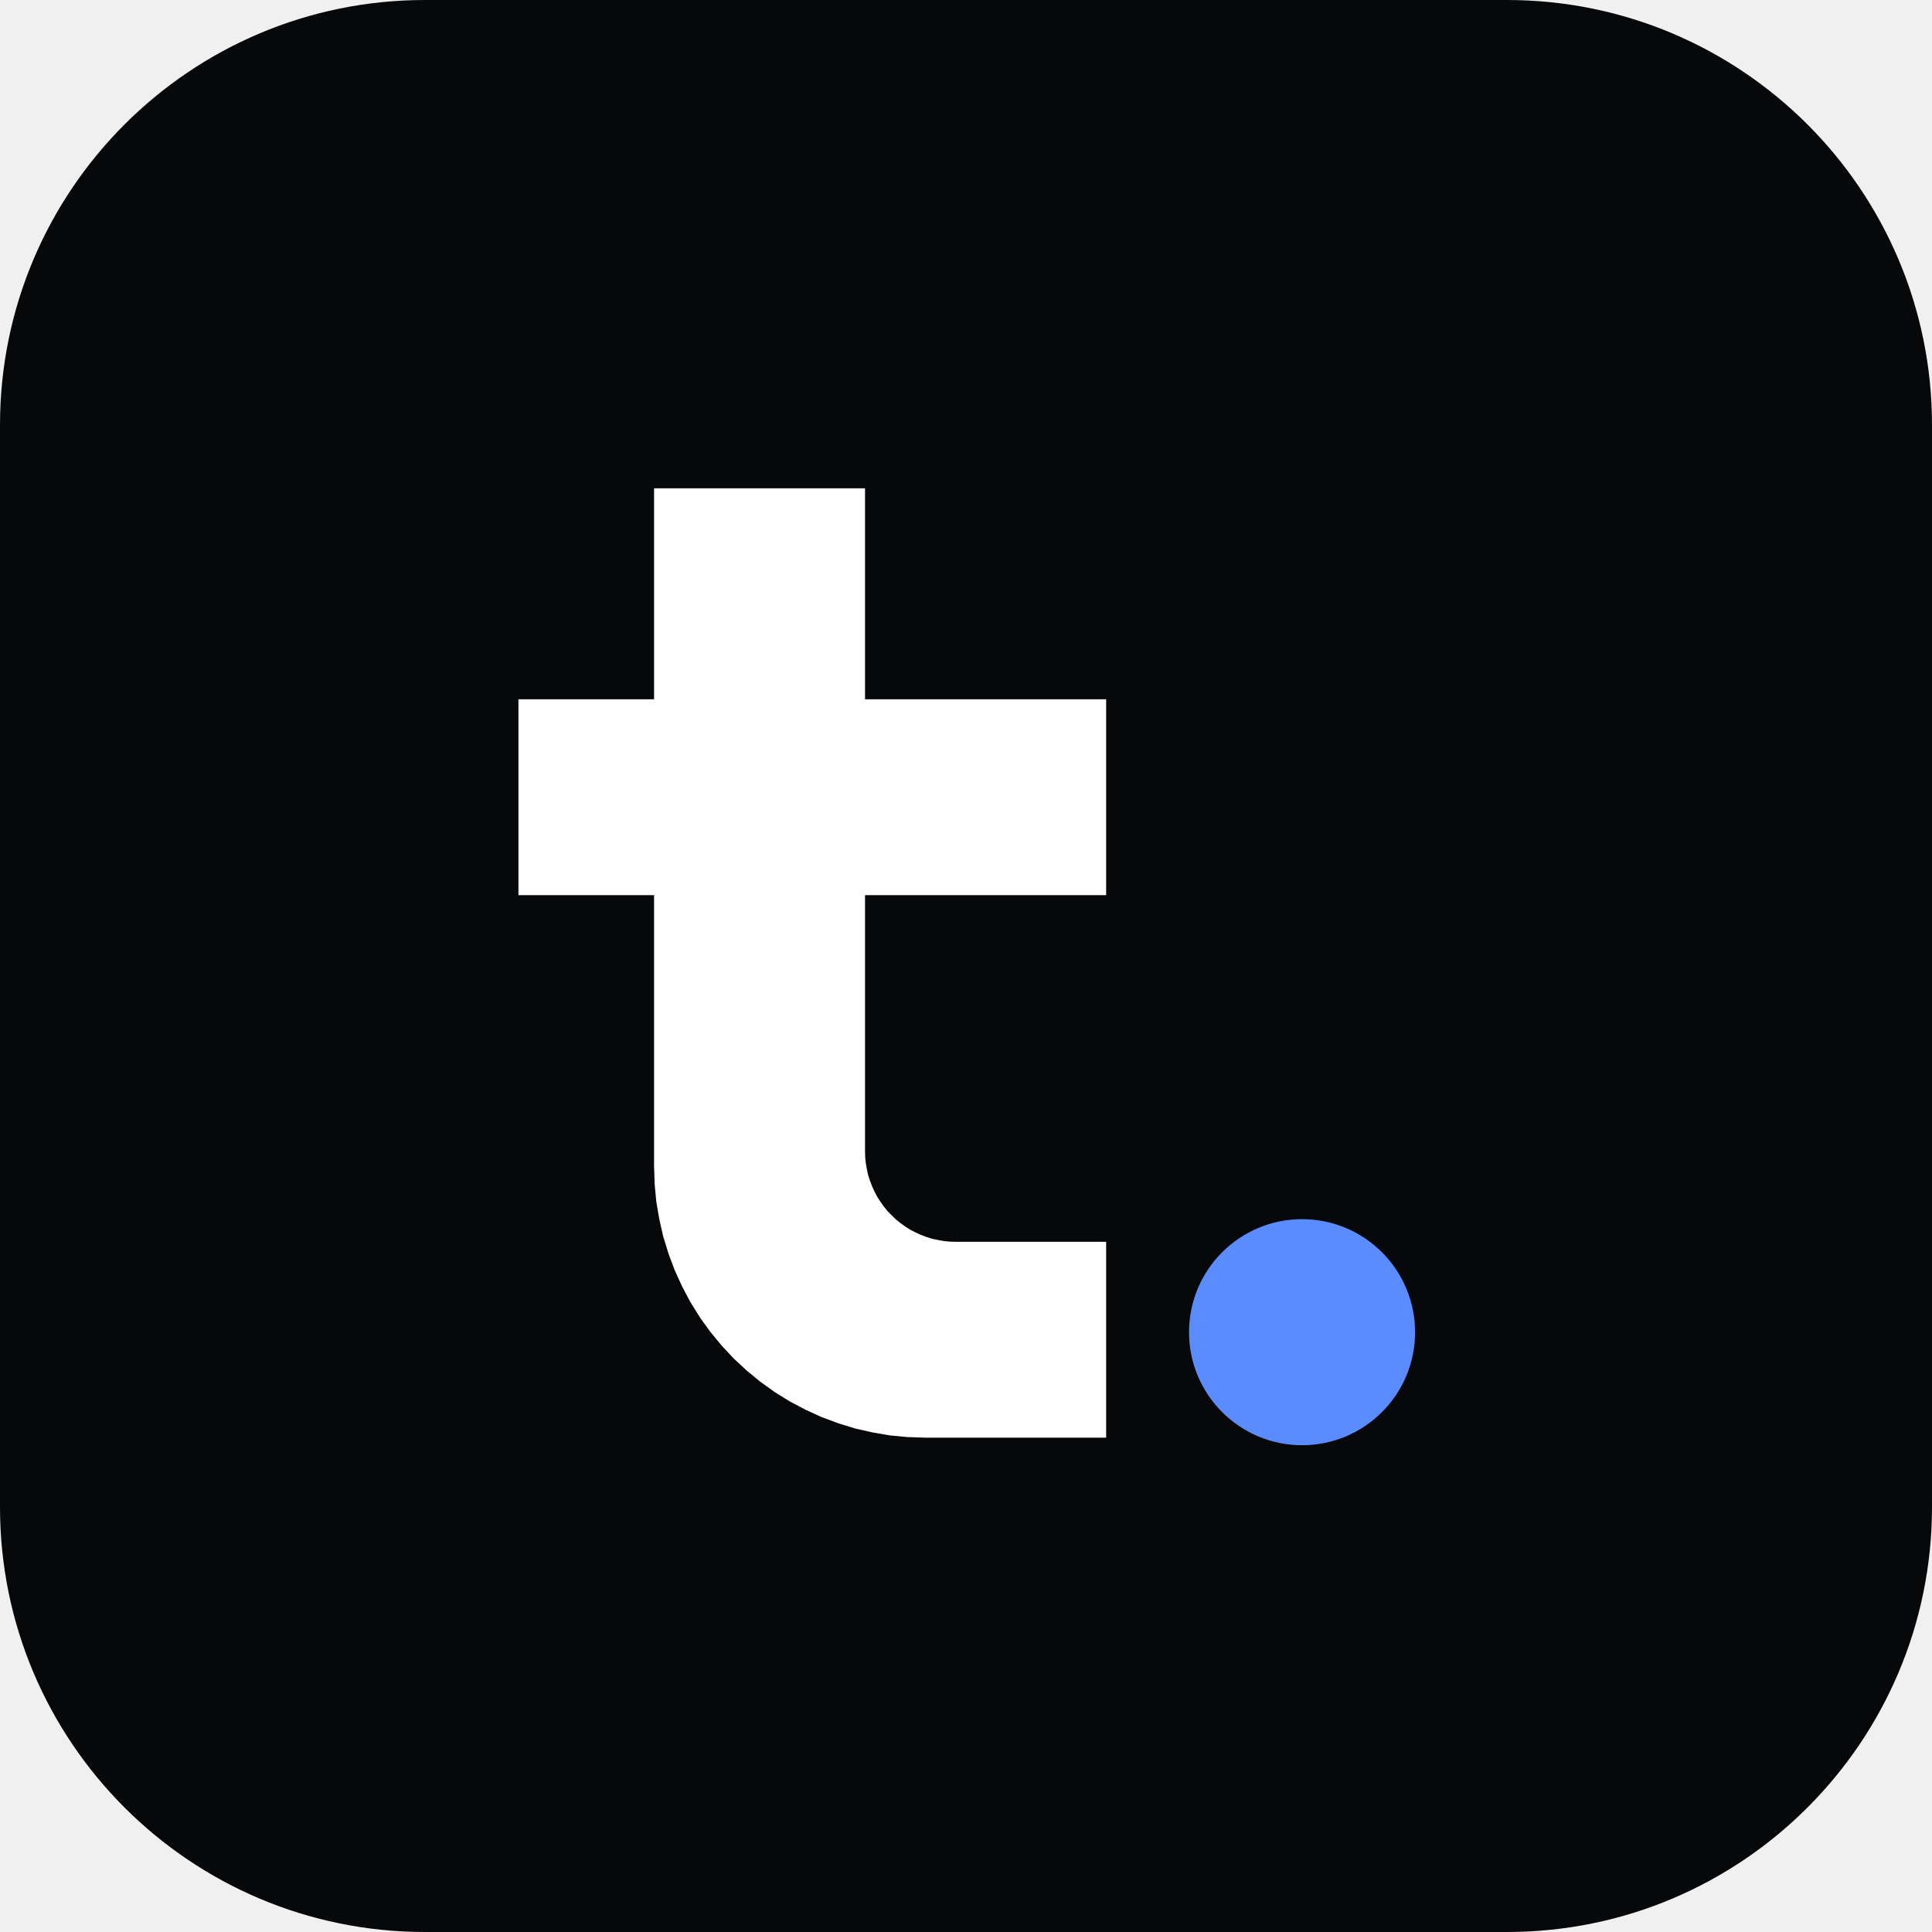
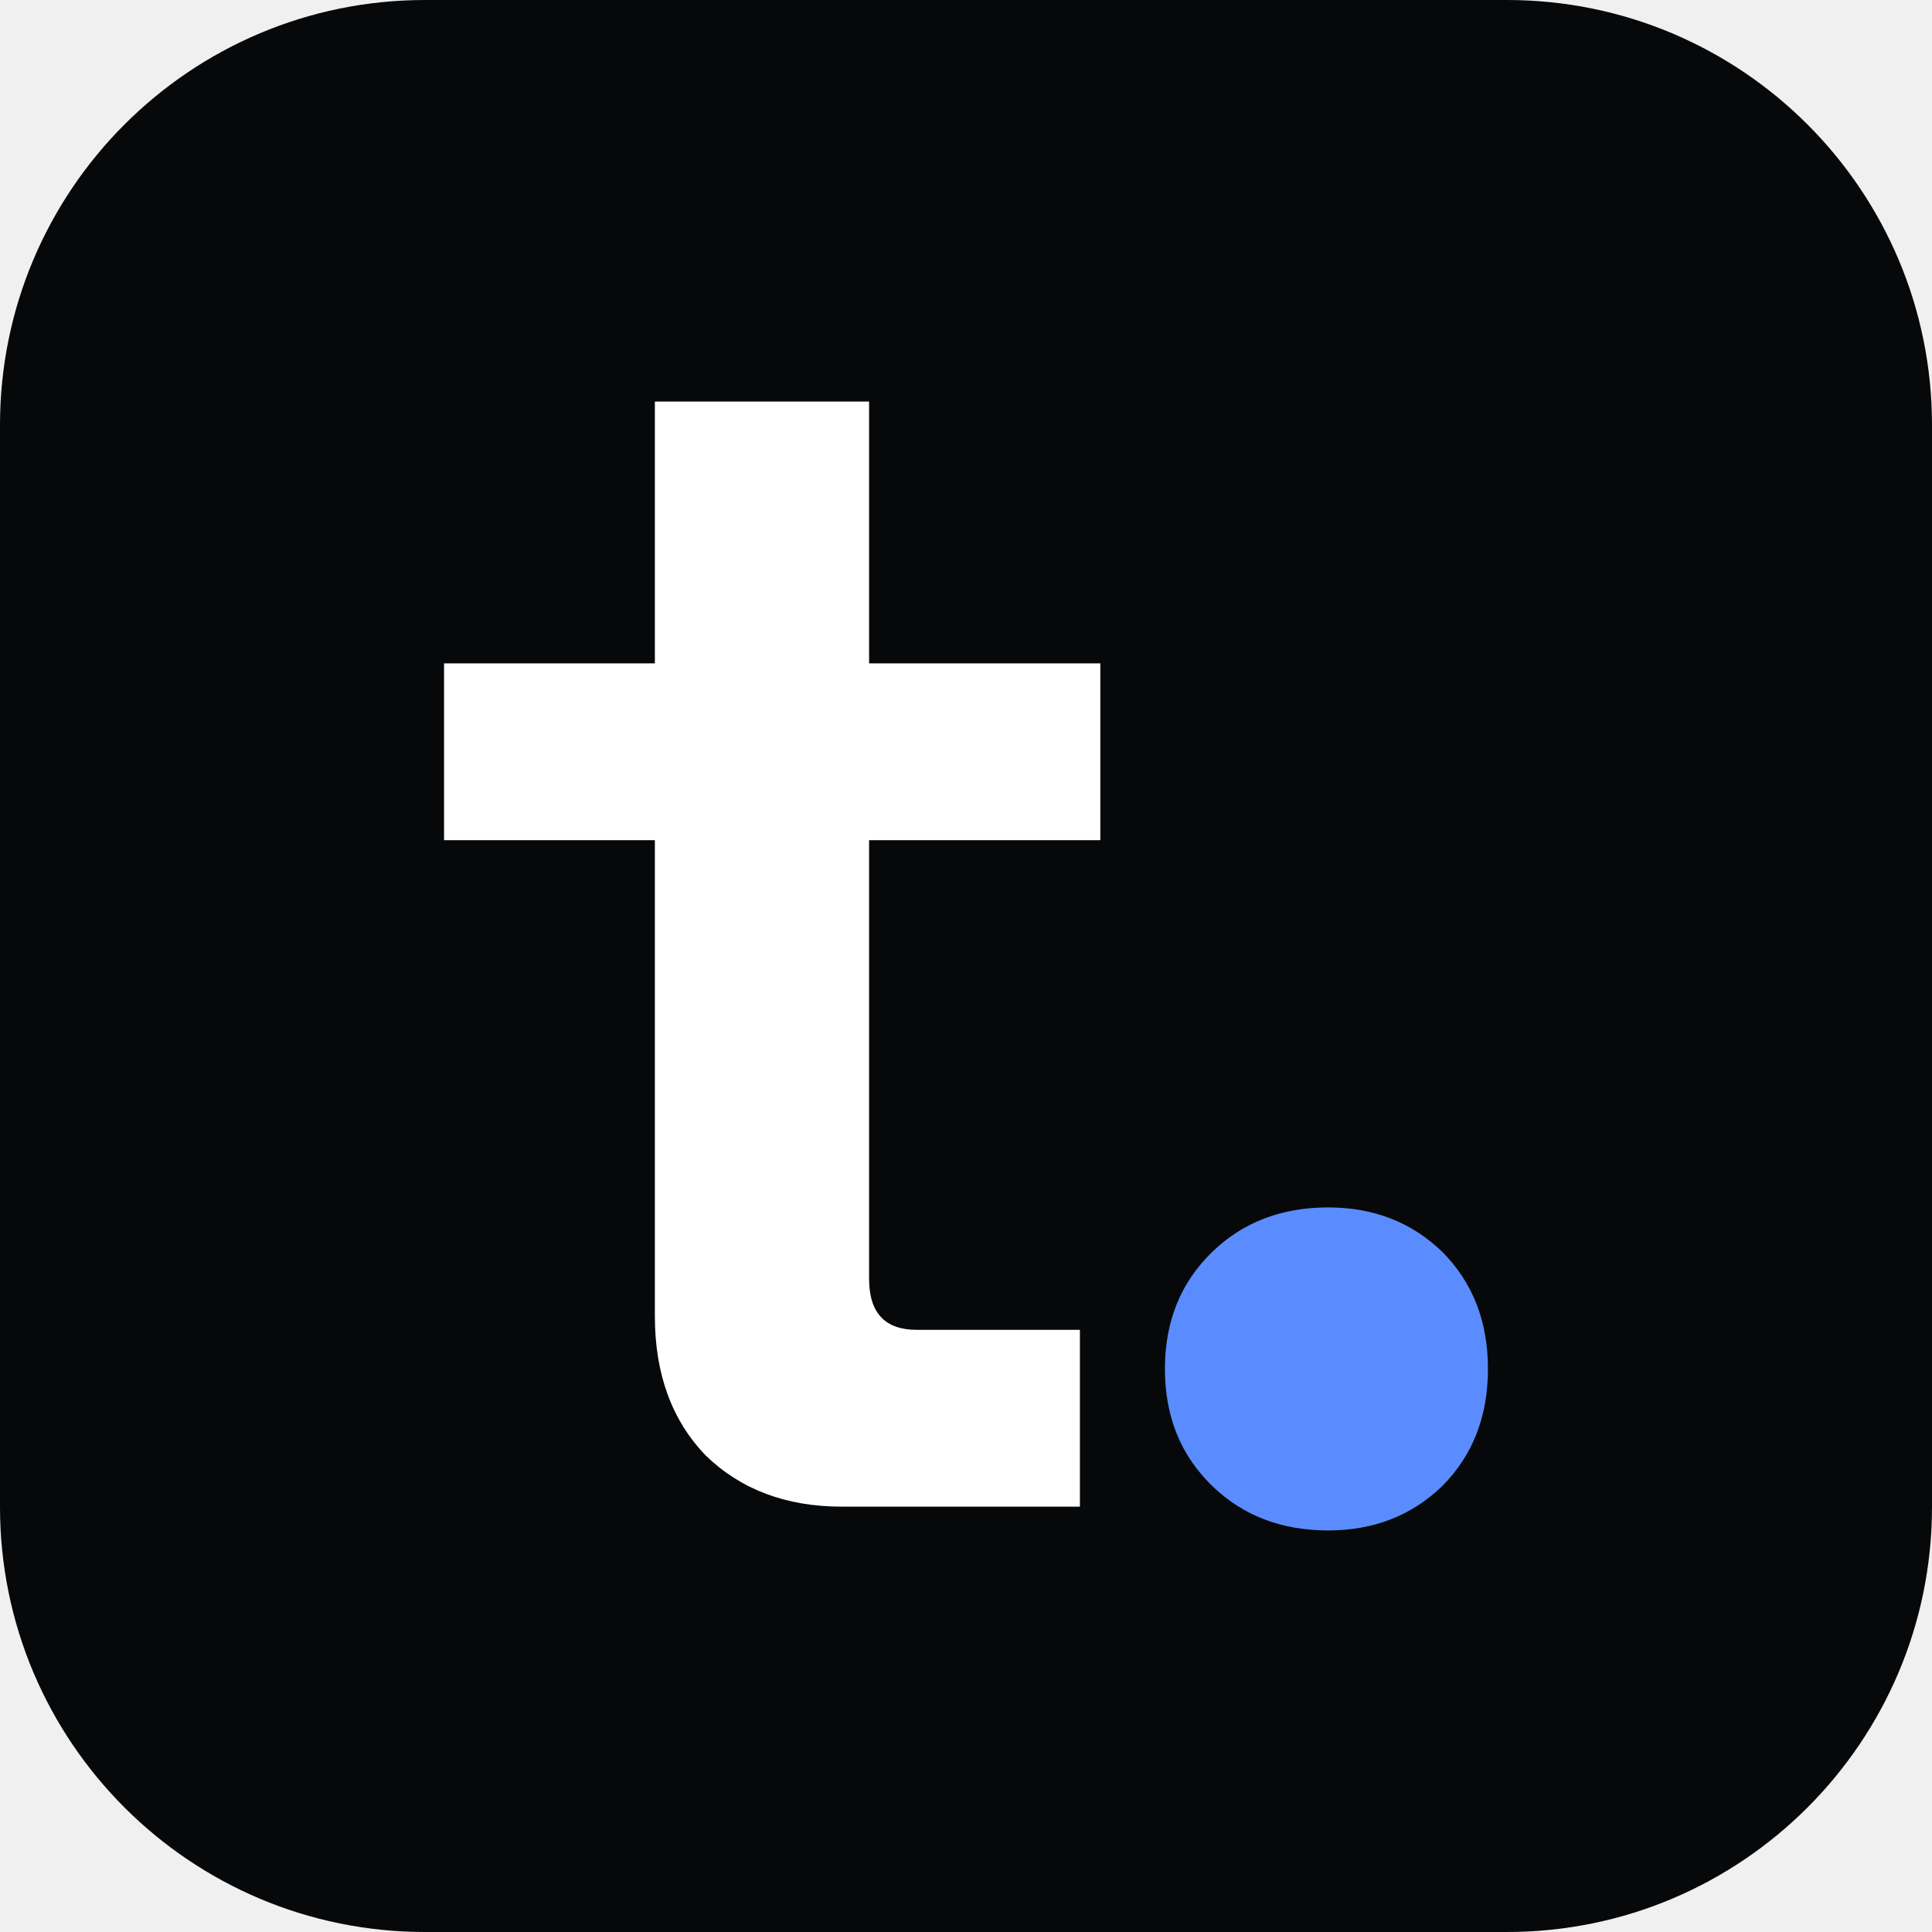
<svg xmlns="http://www.w3.org/2000/svg" viewBox="0 0 100 100">
  <rect width="100" height="100" rx="22" fill="#07080a" />
-   <g transform="translate(50 50) scale(0.78) translate(-50.7 -49.7)">
-     <polygon points="30.00,18.00 44.00,18.00 44.00,32.00 60.00,32.00 60.00,45.00 44.00,45.00 44.00,62.00 44.01,62.39 44.05,62.78 44.12,63.17 44.20,63.55 44.32,63.93 44.46,64.30 44.62,64.65 44.80,65.00 45.01,65.33 45.24,65.65 45.49,65.96 45.76,66.24 46.04,66.51 46.35,66.76 46.67,66.99 47.00,67.20 47.35,67.38 47.70,67.54 48.07,67.68 48.45,67.80 48.83,67.88 49.22,67.95 49.61,67.99 50.00,68.00 60.00,68.00 60.00,81.00 48.00,81.00 46.82,80.96 45.65,80.85 44.49,80.65 43.34,80.39 42.21,80.04 41.11,79.63 40.04,79.14 39.00,78.59 38.00,77.97 37.04,77.28 36.13,76.53 35.27,75.73 34.47,74.87 33.72,73.96 33.03,73.00 32.41,72.00 31.86,70.96 31.37,69.89 30.96,68.79 30.61,67.66 30.35,66.51 30.15,65.35 30.04,64.18 30.00,63.00 30.00,45.00 21.00,45.00 21.00,32.00 30.00,32.00" fill="#fff" />
-     <circle cx="73" cy="74" r="7.5" fill="#5b8cff" />
+   <g transform="translate(50 50) scale(0.088) translate(-333 318)">
+     <path d="M260 0Q211 0 180 -30Q150 -61 150 -112V-392H26V-496H150V-650H276V-496H412V-392H276V-134Q276 -104 304 -104H400V0Z" fill="#fff" />
+     <path d="M546 14Q505 14 478 -12Q450 -39 450 -81Q450 -123 478 -150Q505 -176 546 -176Q586 -176 613 -150Q640 -123 640 -81Q640 -39 613 -12Q586 14 546 14Z" fill="#5b8cff" />
  </g>
</svg>
